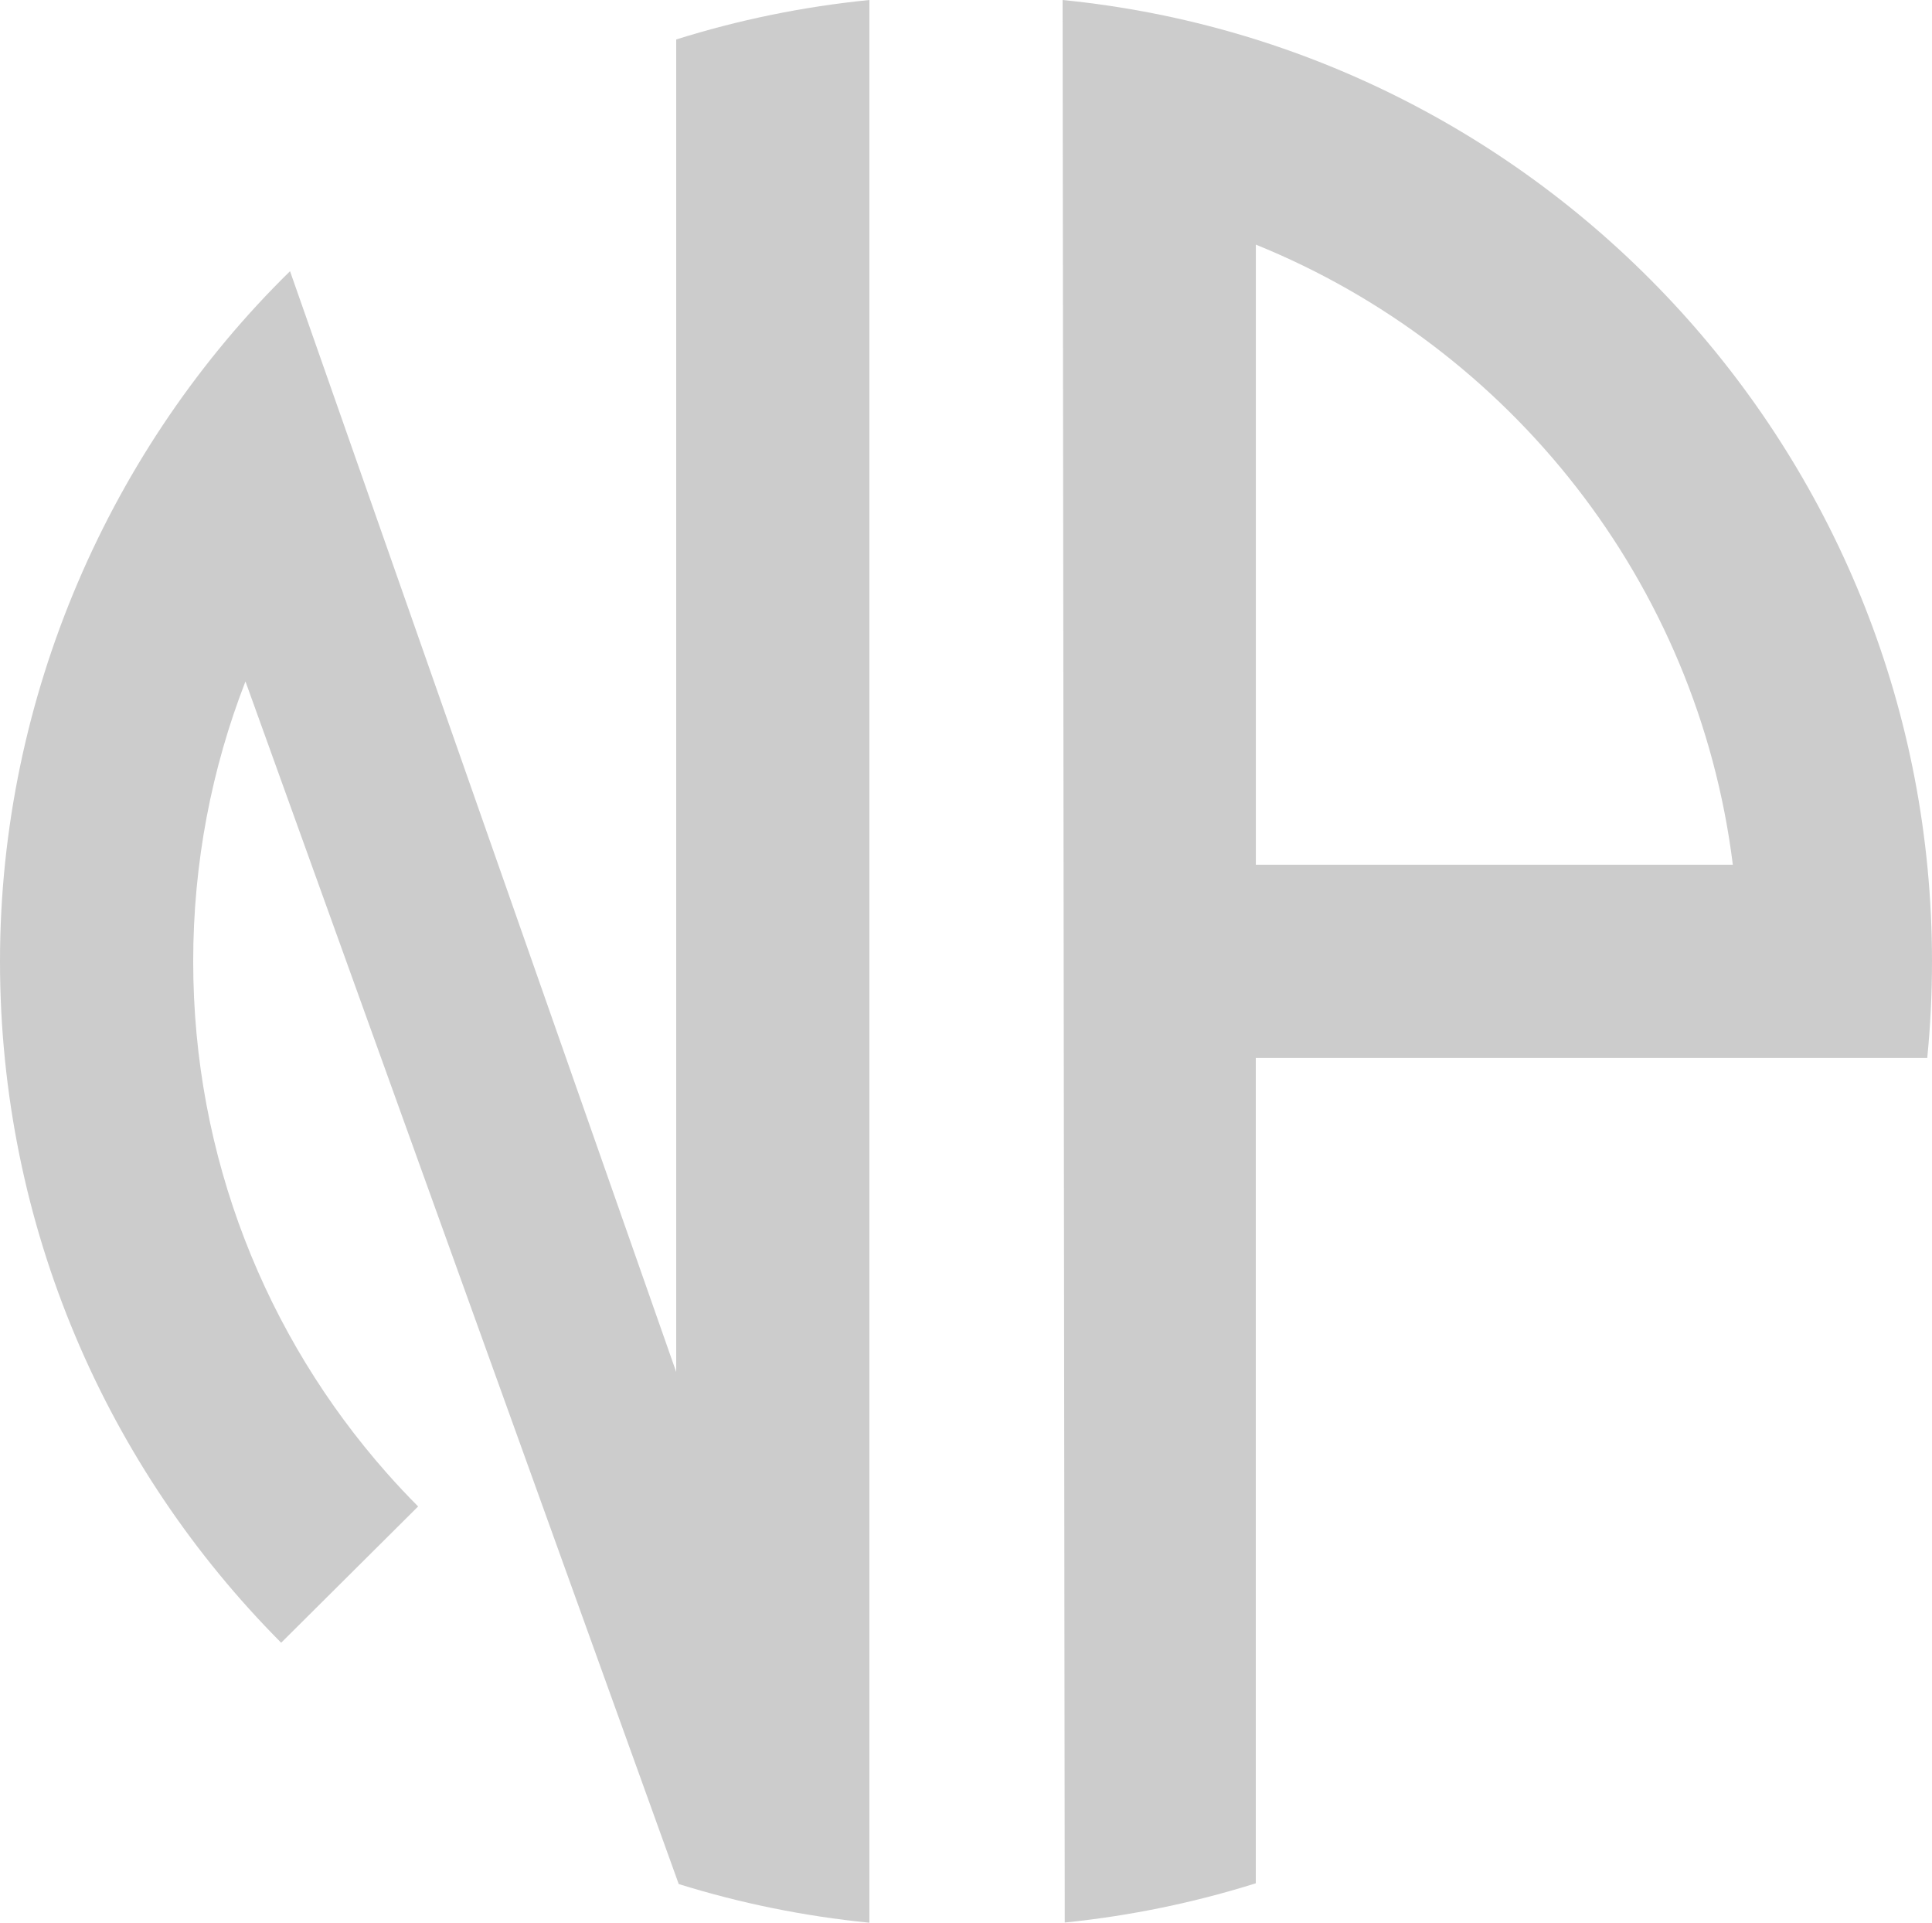
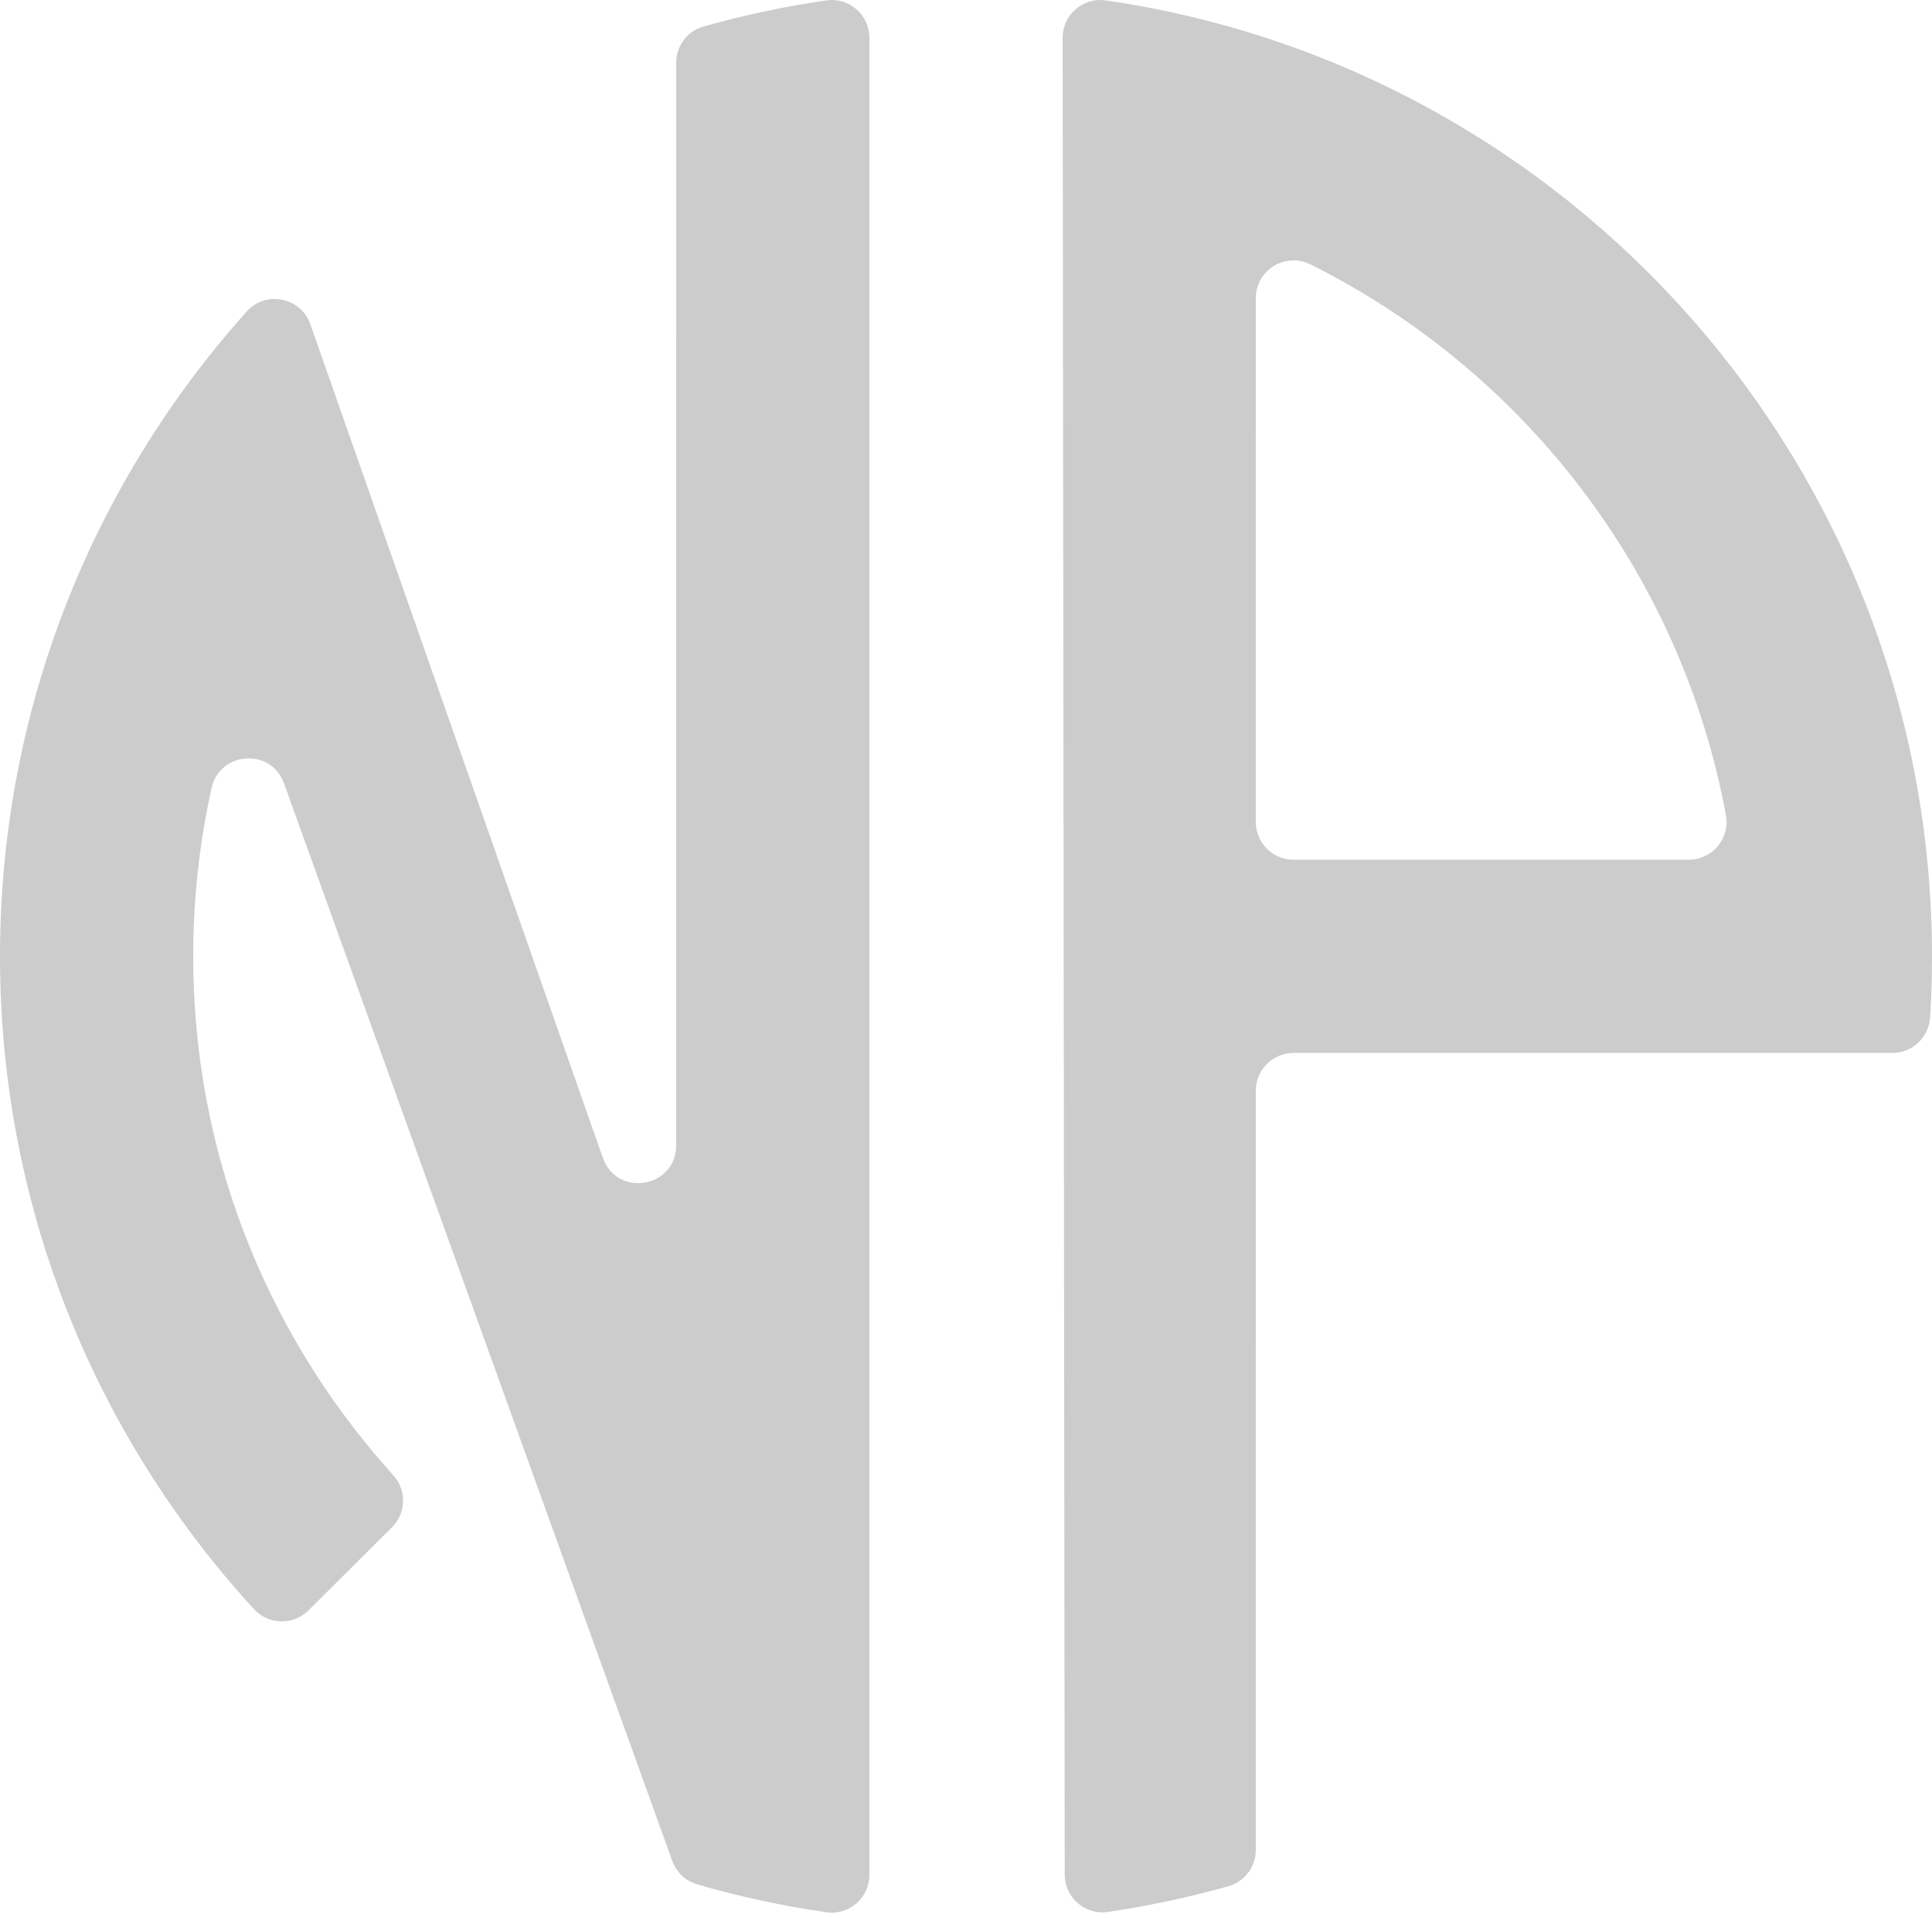
- <svg xmlns="http://www.w3.org/2000/svg" version="1.1" width="512" height="509.47">
-   <svg id="SvgjsSvg1093" data-name="Layer 1" viewBox="0 0 512 509.47">
-     <path d="M332.8,280.34v218.68c-16.24,5.1-33.18,8.63-50.63,10.4L281.6,0c129.37,12.84,230.4,121.99,230.4,254.74,0,8.64-.43,17.18-1.26,25.6h-177.93ZM459.22,229.13c-9.32-74.75-58.93-136.99-126.41-164.31v164.31s126.41,0,126.41,0Z" fill="#ccc" />
-     <path d="M74.51,435.28C28.46,388.99,0,325.19,0,254.74S29.43,118.33,76.86,71.86h0s102.34,291.68,102.34,291.68V10.46c16.42-5.16,33.55-8.7,51.2-10.46v509.47c-17.42-1.73-34.32-5.2-50.53-10.25L65.05,180.56h0c-8.94,23-13.85,48.02-13.85,74.18,0,51.94,19.33,99.36,51.2,135.46,2.71,3.07,5.52,6.07,8.41,8.97l-36.3,36.11Z" fill="#ccc" />
+ <svg xmlns="http://www.w3.org/2000/svg" version="1.1" width="512" height="508.186">
+   <svg id="SvgjsSvg1126" data-name="Layer 1" viewBox="0 0 512 508.186">
+     <path d="M332.803,289.05l-.002,201.218c0,4.462-2.948,8.409-7.242,9.619-10.4,2.93-21.069,5.219-31.961,6.822-6.024.887-11.429-3.805-11.436-9.894l-.549-486.792c-.007-6.076,5.368-10.79,11.381-9.92,123.855,17.927,219.006,124.525,219.006,253.347,0,5.434-.169,10.829-.503,16.18-.33,5.288-4.691,9.421-9.989,9.421h-158.704c-5.523,0-10,4.476-10,9.999ZM457.386,216.015c-11.835-64.075-53.497-117.693-110.048-145.919-6.678-3.333-14.535,1.453-14.535,8.916l-.003,138.837c0,5.523,4.477,10,10,10h104.749c6.257,0,10.974-5.681,9.838-11.834Z" fill="#ccc" />
+     <path d="M75.255,207.597c-3.402-9.443-17.009-8.541-19.185,1.257-3.188,14.356-4.869,29.28-4.869,44.596,0,51.937,19.333,99.359,51.196,135.461l1.913,2.167c3.503,3.967,3.309,9.976-.442,13.708l-22.12,22.008c-4.025,4.005-10.583,3.867-14.422-.317C25.518,380.914,0,320.162,0,253.451c0-65.695,24.745-125.61,65.424-170.933,5.055-5.632,14.321-3.714,16.826,3.427l77.51,220.911c3.726,10.619,19.436,7.943,19.436-3.311l.003-286.912c0-4.463,2.949-8.41,7.245-9.62,10.584-2.981,21.446-5.299,32.538-6.906,6.023-.872,11.419,3.822,11.418,9.908v486.871c0,6.084-5.392,10.78-11.413,9.908-11.655-1.688-23.056-4.161-34.148-7.364-3.096-.894-5.584-3.205-6.676-6.236L75.255,207.597Z" fill="#ccc" />
  </svg>
  <style>@media (prefers-color-scheme: light) { :root { filter: none; } }
@media (prefers-color-scheme: dark) { :root { filter: none; } }
</style>
</svg>
